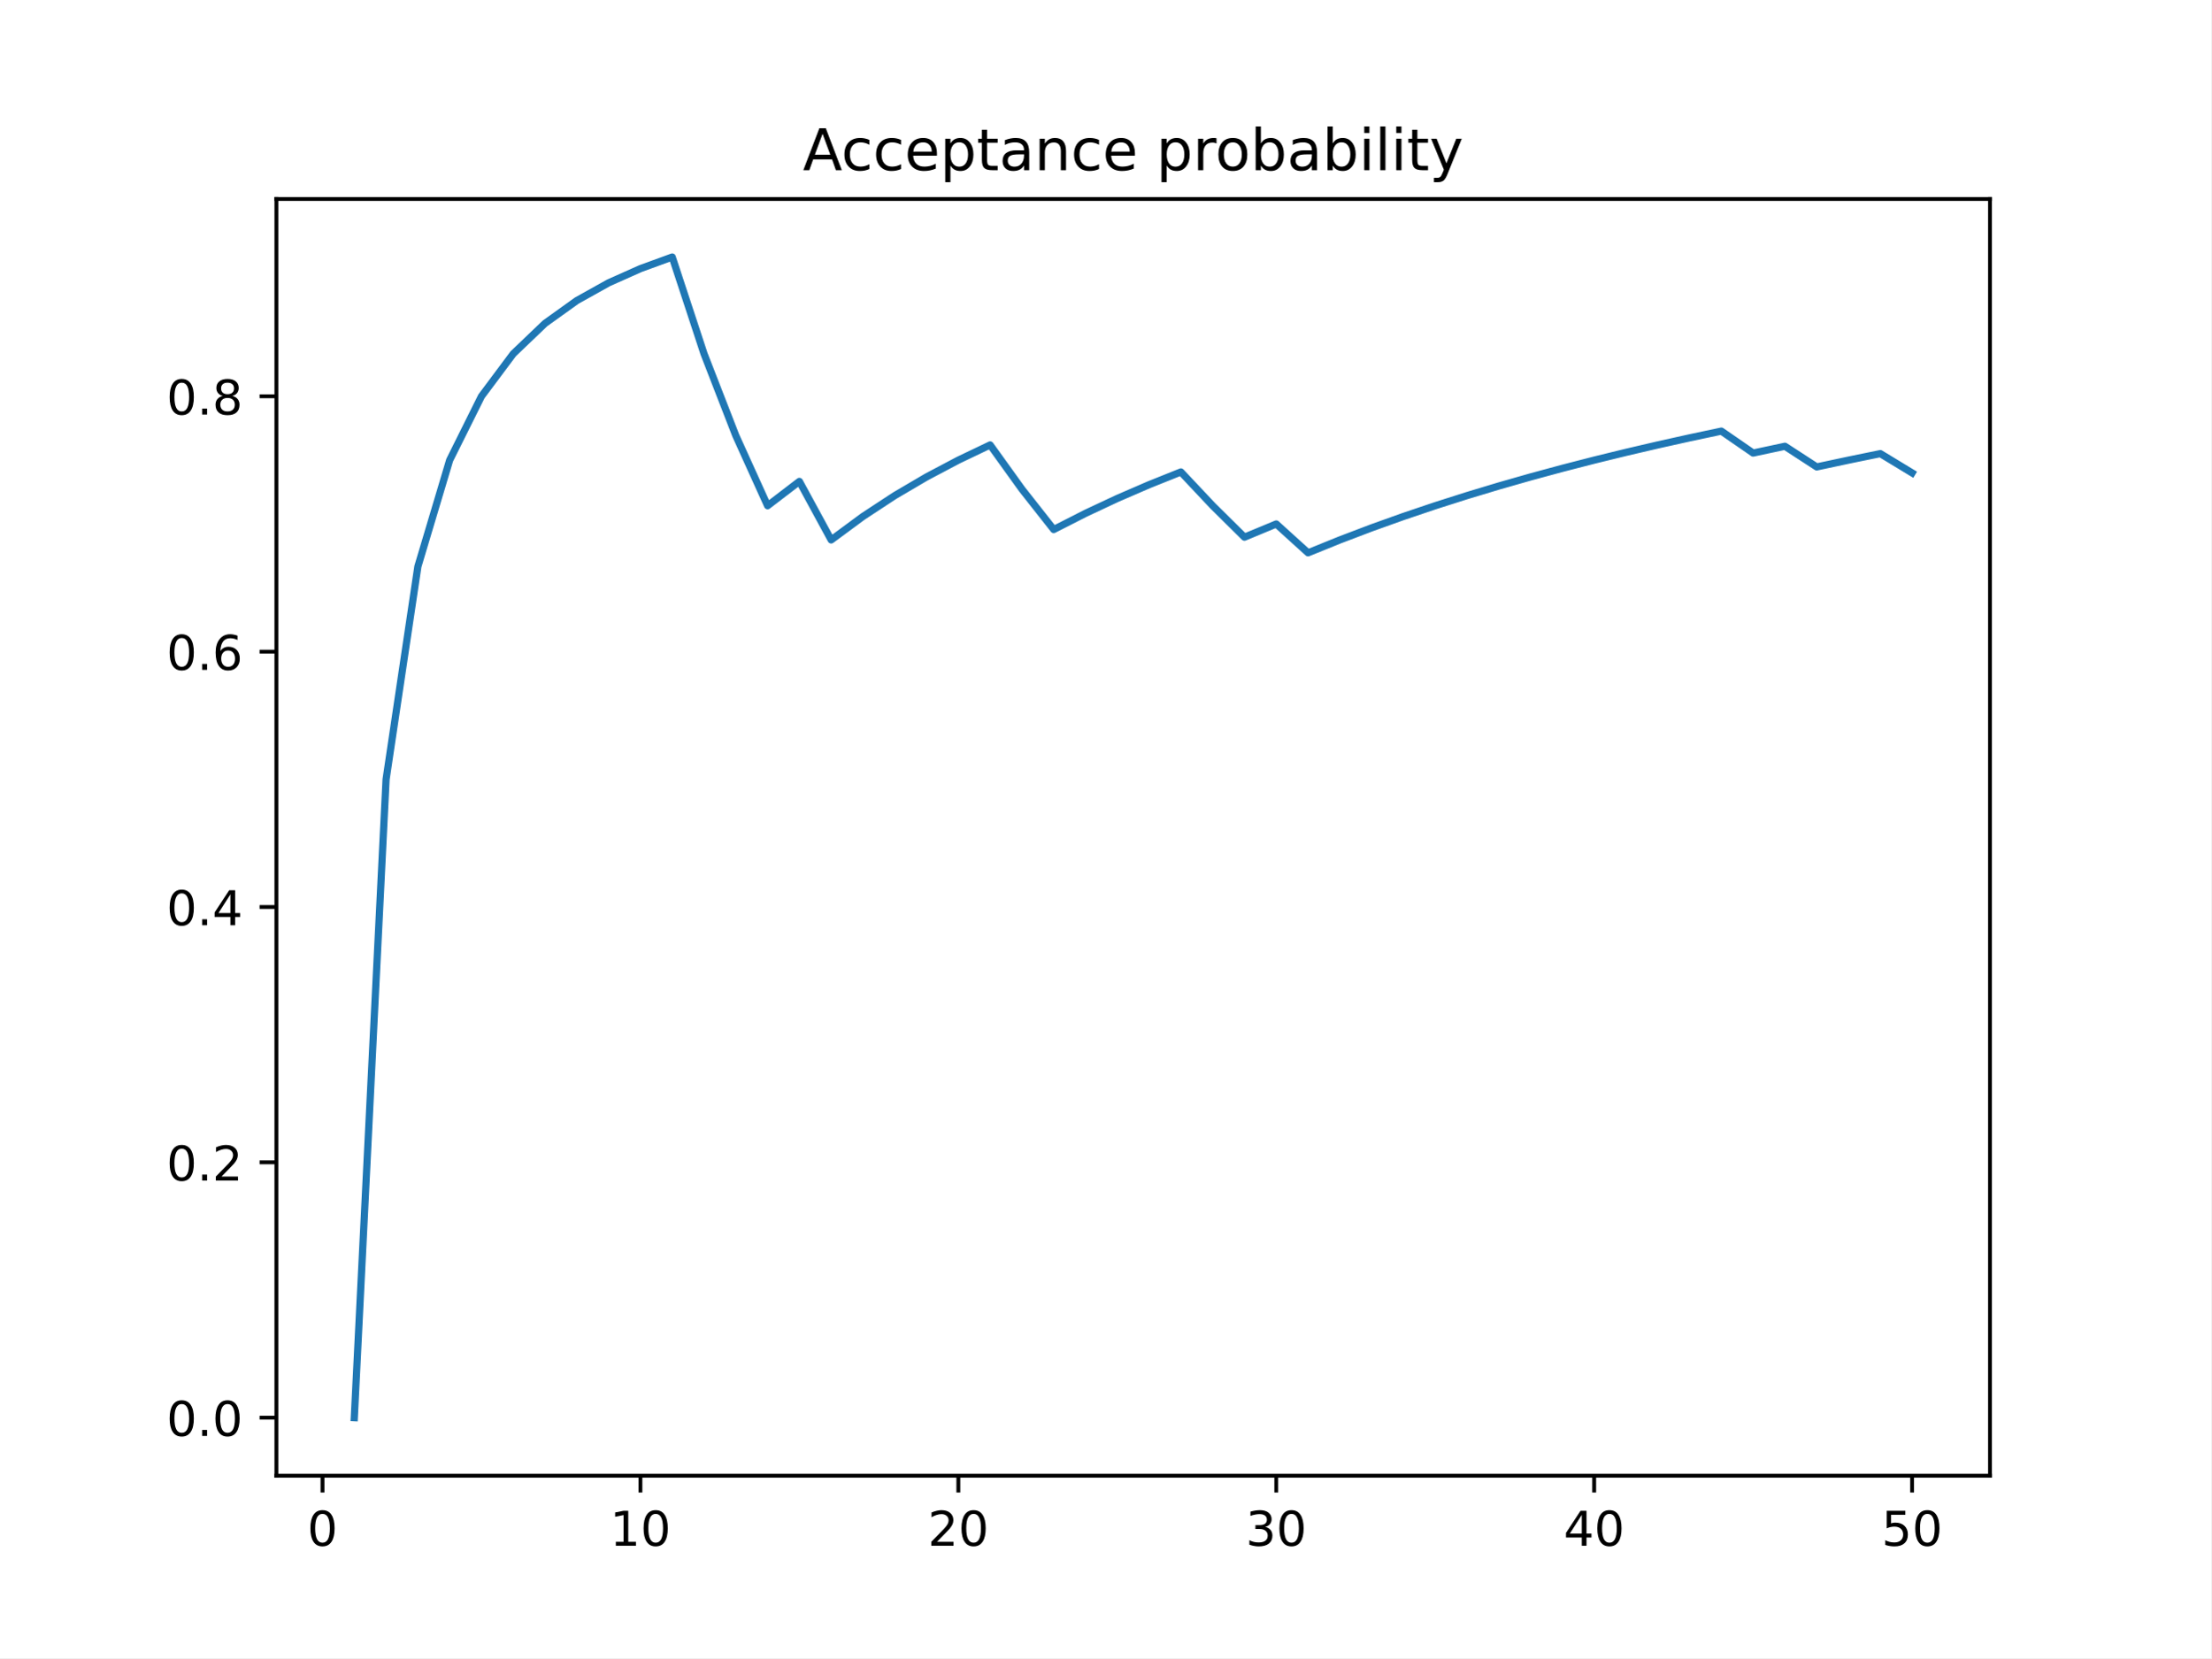
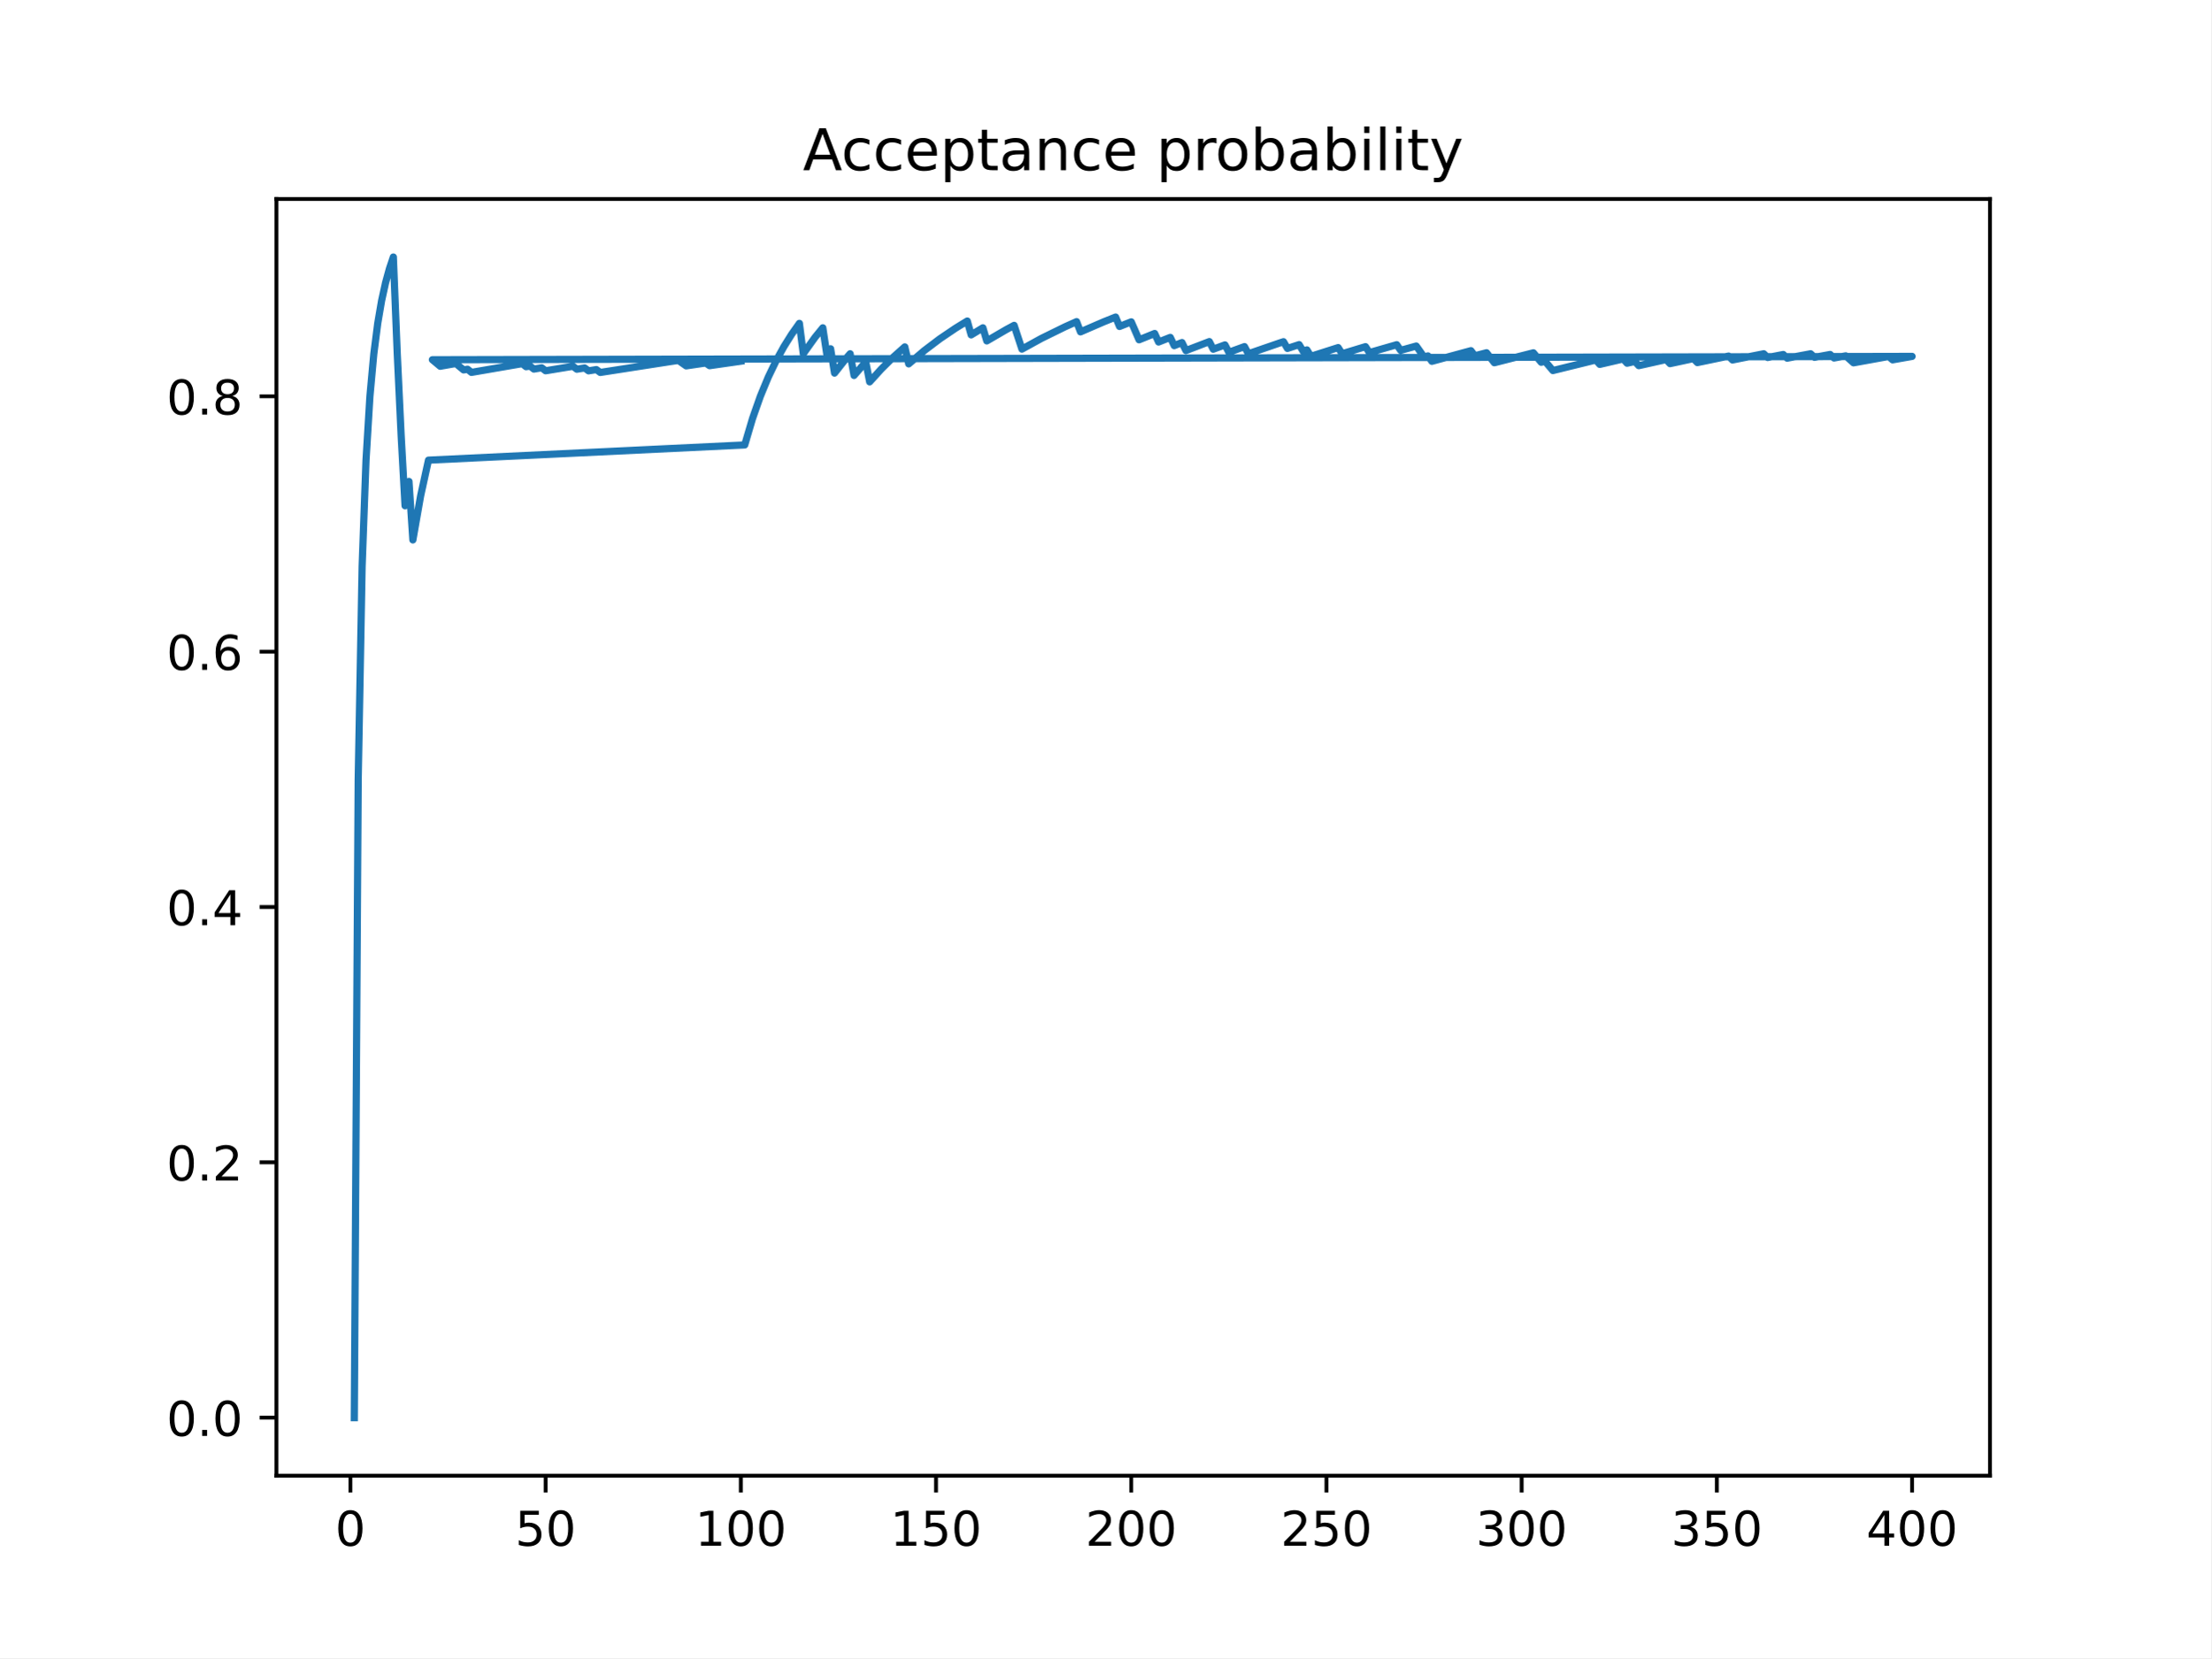
<svg xmlns="http://www.w3.org/2000/svg" xmlns:xlink="http://www.w3.org/1999/xlink" height="345.6pt" version="1.1" viewBox="0 0 460.8 345.6" width="460.8pt">
  <defs>
    <style type="text/css">
*{stroke-linecap:butt;stroke-linejoin:round;}
  </style>
  </defs>
  <g id="figure_1">
    <g id="patch_1">
      <path d="M 0 345.6  L 460.8 345.6  L 460.8 0  L 0 0  z " style="fill:#ffffff;" />
    </g>
    <g id="axes_1">
      <g id="patch_2">
        <path d="M 57.6 307.584  L 414.72 307.584  L 414.72 41.472  L 57.6 41.472  z " style="fill:#ffffff;" />
      </g>
      <g id="matplotlib.axis_1">
        <g id="xtick_1">
          <g id="line2d_1">
            <defs>
-               <path d="M 0 0  L 0 3.5  " id="m35e9d65d1e" style="stroke:#000000;stroke-width:0.8;" />
-             </defs>
-             <g>
-               <use style="stroke:#000000;stroke-width:0.8;" x="67.207" xlink:href="#m35e9d65d1e" y="307.584" />
+               <path d="M 0 0  L 0 3.5  " id="m5b64d88773" style="stroke:#000000;stroke-width:0.8;" />
+             </defs>
+             <g>
+               <use style="stroke:#000000;stroke-width:0.8;" x="73.019" xlink:href="#m5b64d88773" y="307.584" />
            </g>
          </g>
          <g id="text_1">
            <defs>
              <path d="M 31.781 66.406  Q 24.172 66.406 20.328 58.906  Q 16.5 51.422 16.5 36.375  Q 16.5 21.391 20.328 13.891  Q 24.172 6.391 31.781 6.391  Q 39.453 6.391 43.281 13.891  Q 47.125 21.391 47.125 36.375  Q 47.125 51.422 43.281 58.906  Q 39.453 66.406 31.781 66.406  z M 31.781 74.219  Q 44.047 74.219 50.516 64.516  Q 56.984 54.828 56.984 36.375  Q 56.984 17.969 50.516 8.266  Q 44.047 -1.422 31.781 -1.422  Q 19.531 -1.422 13.062 8.266  Q 6.594 17.969 6.594 36.375  Q 6.594 54.828 13.062 64.516  Q 19.531 74.219 31.781 74.219  z " id="DejaVuSans-48" />
            </defs>
-             <g transform="translate(64.02587 322.1824)scale(0.1 -0.1)">
+             <g transform="translate(69.83781 322.1824)scale(0.1 -0.1)">
              <use xlink:href="#DejaVuSans-48" />
            </g>
          </g>
        </g>
        <g id="xtick_2">
          <g id="line2d_2">
            <g>
-               <use style="stroke:#000000;stroke-width:0.8;" x="133.463" xlink:href="#m35e9d65d1e" y="307.584" />
+               <use style="stroke:#000000;stroke-width:0.8;" x="113.703" xlink:href="#m5b64d88773" y="307.584" />
            </g>
          </g>
          <g id="text_2">
            <defs>
-               <path d="M 12.406 8.297  L 28.516 8.297  L 28.516 63.922  L 10.984 60.406  L 10.984 69.391  L 28.422 72.906  L 38.281 72.906  L 38.281 8.297  L 54.391 8.297  L 54.391 0  L 12.406 0  z " id="DejaVuSans-49" />
-             </defs>
-             <g transform="translate(127.1007 322.1824)scale(0.1 -0.1)">
-               <use xlink:href="#DejaVuSans-49" />
+               <path d="M 10.797 72.906  L 49.516 72.906  L 49.516 64.594  L 19.828 64.594  L 19.828 46.734  Q 21.969 47.469 24.109 47.828  Q 26.266 48.188 28.422 48.188  Q 40.625 48.188 47.75 41.5  Q 54.891 34.812 54.891 23.391  Q 54.891 11.625 47.562 5.094  Q 40.234 -1.422 26.906 -1.422  Q 22.312 -1.422 17.547 -0.641  Q 12.797 0.141 7.719 1.703  L 7.719 11.625  Q 12.109 9.234 16.797 8.062  Q 21.484 6.891 26.703 6.891  Q 35.156 6.891 40.078 11.328  Q 45.016 15.766 45.016 23.391  Q 45.016 31 40.078 35.438  Q 35.156 39.891 26.703 39.891  Q 22.75 39.891 18.812 39.016  Q 14.891 38.141 10.797 36.281  z " id="DejaVuSans-53" />
+             </defs>
+             <g transform="translate(107.3401 322.1824)scale(0.1 -0.1)">
+               <use xlink:href="#DejaVuSans-53" />
              <use x="63.623" xlink:href="#DejaVuSans-48" />
            </g>
          </g>
        </g>
        <g id="xtick_3">
          <g id="line2d_3">
            <g>
-               <use style="stroke:#000000;stroke-width:0.8;" x="199.719" xlink:href="#m35e9d65d1e" y="307.584" />
+               <use style="stroke:#000000;stroke-width:0.8;" x="154.386" xlink:href="#m5b64d88773" y="307.584" />
            </g>
          </g>
          <g id="text_3">
            <defs>
-               <path d="M 19.188 8.297  L 53.609 8.297  L 53.609 0  L 7.328 0  L 7.328 8.297  Q 12.938 14.109 22.625 23.891  Q 32.328 33.688 34.812 36.531  Q 39.547 41.844 41.422 45.531  Q 43.312 49.219 43.312 52.781  Q 43.312 58.594 39.234 62.25  Q 35.156 65.922 28.609 65.922  Q 23.969 65.922 18.812 64.312  Q 13.672 62.703 7.812 59.422  L 7.812 69.391  Q 13.766 71.781 18.938 73  Q 24.125 74.219 28.422 74.219  Q 39.75 74.219 46.484 68.547  Q 53.219 62.891 53.219 53.422  Q 53.219 48.922 51.531 44.891  Q 49.859 40.875 45.406 35.406  Q 44.188 33.984 37.641 27.219  Q 31.109 20.453 19.188 8.297  z " id="DejaVuSans-50" />
-             </defs>
-             <g transform="translate(193.3567 322.1824)scale(0.1 -0.1)">
-               <use xlink:href="#DejaVuSans-50" />
-               <use x="63.623" xlink:href="#DejaVuSans-48" />
+               <path d="M 12.406 8.297  L 28.516 8.297  L 28.516 63.922  L 10.984 60.406  L 10.984 69.391  L 28.422 72.906  L 38.281 72.906  L 38.281 8.297  L 54.391 8.297  L 54.391 0  L 12.406 0  z " id="DejaVuSans-49" />
+             </defs>
+             <g transform="translate(144.8424 322.1824)scale(0.1 -0.1)">
+               <use xlink:href="#DejaVuSans-49" />
+               <use x="63.623" xlink:href="#DejaVuSans-48" />
+               <use x="127.246" xlink:href="#DejaVuSans-48" />
            </g>
          </g>
        </g>
        <g id="xtick_4">
          <g id="line2d_4">
            <g>
-               <use style="stroke:#000000;stroke-width:0.8;" x="265.975" xlink:href="#m35e9d65d1e" y="307.584" />
+               <use style="stroke:#000000;stroke-width:0.8;" x="195.07" xlink:href="#m5b64d88773" y="307.584" />
            </g>
          </g>
          <g id="text_4">
-             <defs>
-               <path d="M 40.578 39.312  Q 47.656 37.797 51.625 33  Q 55.609 28.219 55.609 21.188  Q 55.609 10.406 48.188 4.484  Q 40.766 -1.422 27.094 -1.422  Q 22.516 -1.422 17.656 -0.516  Q 12.797 0.391 7.625 2.203  L 7.625 11.719  Q 11.719 9.328 16.594 8.109  Q 21.484 6.891 26.812 6.891  Q 36.078 6.891 40.938 10.547  Q 45.797 14.203 45.797 21.188  Q 45.797 27.641 41.281 31.266  Q 36.766 34.906 28.719 34.906  L 20.219 34.906  L 20.219 43.016  L 29.109 43.016  Q 36.375 43.016 40.234 45.922  Q 44.094 48.828 44.094 54.297  Q 44.094 59.906 40.109 62.906  Q 36.141 65.922 28.719 65.922  Q 24.656 65.922 20.016 65.031  Q 15.375 64.156 9.812 62.312  L 9.812 71.094  Q 15.438 72.656 20.344 73.438  Q 25.25 74.219 29.594 74.219  Q 40.828 74.219 47.359 69.109  Q 53.906 64.016 53.906 55.328  Q 53.906 49.266 50.438 45.094  Q 46.969 40.922 40.578 39.312  z " id="DejaVuSans-51" />
-             </defs>
-             <g transform="translate(259.6127 322.1824)scale(0.1 -0.1)">
-               <use xlink:href="#DejaVuSans-51" />
-               <use x="63.623" xlink:href="#DejaVuSans-48" />
+             <g transform="translate(185.5259 322.1824)scale(0.1 -0.1)">
+               <use xlink:href="#DejaVuSans-49" />
+               <use x="63.623" xlink:href="#DejaVuSans-53" />
+               <use x="127.246" xlink:href="#DejaVuSans-48" />
            </g>
          </g>
        </g>
        <g id="xtick_5">
          <g id="line2d_5">
            <g>
-               <use style="stroke:#000000;stroke-width:0.8;" x="332.231" xlink:href="#m35e9d65d1e" y="307.584" />
+               <use style="stroke:#000000;stroke-width:0.8;" x="235.753" xlink:href="#m5b64d88773" y="307.584" />
            </g>
          </g>
          <g id="text_5">
            <defs>
-               <path d="M 37.797 64.312  L 12.891 25.391  L 37.797 25.391  z M 35.203 72.906  L 47.609 72.906  L 47.609 25.391  L 58.016 25.391  L 58.016 17.188  L 47.609 17.188  L 47.609 0  L 37.797 0  L 37.797 17.188  L 4.891 17.188  L 4.891 26.703  z " id="DejaVuSans-52" />
-             </defs>
-             <g transform="translate(325.8687 322.1824)scale(0.1 -0.1)">
-               <use xlink:href="#DejaVuSans-52" />
-               <use x="63.623" xlink:href="#DejaVuSans-48" />
+               <path d="M 19.188 8.297  L 53.609 8.297  L 53.609 0  L 7.328 0  L 7.328 8.297  Q 12.938 14.109 22.625 23.891  Q 32.328 33.688 34.812 36.531  Q 39.547 41.844 41.422 45.531  Q 43.312 49.219 43.312 52.781  Q 43.312 58.594 39.234 62.25  Q 35.156 65.922 28.609 65.922  Q 23.969 65.922 18.812 64.312  Q 13.672 62.703 7.812 59.422  L 7.812 69.391  Q 13.766 71.781 18.938 73  Q 24.125 74.219 28.422 74.219  Q 39.75 74.219 46.484 68.547  Q 53.219 62.891 53.219 53.422  Q 53.219 48.922 51.531 44.891  Q 49.859 40.875 45.406 35.406  Q 44.188 33.984 37.641 27.219  Q 31.109 20.453 19.188 8.297  z " id="DejaVuSans-50" />
+             </defs>
+             <g transform="translate(226.2094 322.1824)scale(0.1 -0.1)">
+               <use xlink:href="#DejaVuSans-50" />
+               <use x="63.623" xlink:href="#DejaVuSans-48" />
+               <use x="127.246" xlink:href="#DejaVuSans-48" />
            </g>
          </g>
        </g>
        <g id="xtick_6">
          <g id="line2d_6">
            <g>
-               <use style="stroke:#000000;stroke-width:0.8;" x="398.487" xlink:href="#m35e9d65d1e" y="307.584" />
+               <use style="stroke:#000000;stroke-width:0.8;" x="276.437" xlink:href="#m5b64d88773" y="307.584" />
            </g>
          </g>
          <g id="text_6">
-             <defs>
-               <path d="M 10.797 72.906  L 49.516 72.906  L 49.516 64.594  L 19.828 64.594  L 19.828 46.734  Q 21.969 47.469 24.109 47.828  Q 26.266 48.188 28.422 48.188  Q 40.625 48.188 47.75 41.5  Q 54.891 34.812 54.891 23.391  Q 54.891 11.625 47.562 5.094  Q 40.234 -1.422 26.906 -1.422  Q 22.312 -1.422 17.547 -0.641  Q 12.797 0.141 7.719 1.703  L 7.719 11.625  Q 12.109 9.234 16.797 8.062  Q 21.484 6.891 26.703 6.891  Q 35.156 6.891 40.078 11.328  Q 45.016 15.766 45.016 23.391  Q 45.016 31 40.078 35.438  Q 35.156 39.891 26.703 39.891  Q 22.75 39.891 18.812 39.016  Q 14.891 38.141 10.797 36.281  z " id="DejaVuSans-53" />
-             </defs>
-             <g transform="translate(392.1248 322.1824)scale(0.1 -0.1)">
-               <use xlink:href="#DejaVuSans-53" />
-               <use x="63.623" xlink:href="#DejaVuSans-48" />
+             <g transform="translate(266.8929 322.1824)scale(0.1 -0.1)">
+               <use xlink:href="#DejaVuSans-50" />
+               <use x="63.623" xlink:href="#DejaVuSans-53" />
+               <use x="127.246" xlink:href="#DejaVuSans-48" />
+             </g>
+           </g>
+         </g>
+         <g id="xtick_7">
+           <g id="line2d_7">
+             <g>
+               <use style="stroke:#000000;stroke-width:0.8;" x="317.12" xlink:href="#m5b64d88773" y="307.584" />
+             </g>
+           </g>
+           <g id="text_7">
+             <defs>
+               <path d="M 40.578 39.312  Q 47.656 37.797 51.625 33  Q 55.609 28.219 55.609 21.188  Q 55.609 10.406 48.188 4.484  Q 40.766 -1.422 27.094 -1.422  Q 22.516 -1.422 17.656 -0.516  Q 12.797 0.391 7.625 2.203  L 7.625 11.719  Q 11.719 9.328 16.594 8.109  Q 21.484 6.891 26.812 6.891  Q 36.078 6.891 40.938 10.547  Q 45.797 14.203 45.797 21.188  Q 45.797 27.641 41.281 31.266  Q 36.766 34.906 28.719 34.906  L 20.219 34.906  L 20.219 43.016  L 29.109 43.016  Q 36.375 43.016 40.234 45.922  Q 44.094 48.828 44.094 54.297  Q 44.094 59.906 40.109 62.906  Q 36.141 65.922 28.719 65.922  Q 24.656 65.922 20.016 65.031  Q 15.375 64.156 9.812 62.312  L 9.812 71.094  Q 15.438 72.656 20.344 73.438  Q 25.25 74.219 29.594 74.219  Q 40.828 74.219 47.359 69.109  Q 53.906 64.016 53.906 55.328  Q 53.906 49.266 50.438 45.094  Q 46.969 40.922 40.578 39.312  z " id="DejaVuSans-51" />
+             </defs>
+             <g transform="translate(307.5765 322.1824)scale(0.1 -0.1)">
+               <use xlink:href="#DejaVuSans-51" />
+               <use x="63.623" xlink:href="#DejaVuSans-48" />
+               <use x="127.246" xlink:href="#DejaVuSans-48" />
+             </g>
+           </g>
+         </g>
+         <g id="xtick_8">
+           <g id="line2d_8">
+             <g>
+               <use style="stroke:#000000;stroke-width:0.8;" x="357.804" xlink:href="#m5b64d88773" y="307.584" />
+             </g>
+           </g>
+           <g id="text_8">
+             <g transform="translate(348.26 322.1824)scale(0.1 -0.1)">
+               <use xlink:href="#DejaVuSans-51" />
+               <use x="63.623" xlink:href="#DejaVuSans-53" />
+               <use x="127.246" xlink:href="#DejaVuSans-48" />
+             </g>
+           </g>
+         </g>
+         <g id="xtick_9">
+           <g id="line2d_9">
+             <g>
+               <use style="stroke:#000000;stroke-width:0.8;" x="398.487" xlink:href="#m5b64d88773" y="307.584" />
+             </g>
+           </g>
+           <g id="text_9">
+             <defs>
+               <path d="M 37.797 64.312  L 12.891 25.391  L 37.797 25.391  z M 35.203 72.906  L 47.609 72.906  L 47.609 25.391  L 58.016 25.391  L 58.016 17.188  L 47.609 17.188  L 47.609 0  L 37.797 0  L 37.797 17.188  L 4.891 17.188  L 4.891 26.703  z " id="DejaVuSans-52" />
+             </defs>
+             <g transform="translate(388.9435 322.1824)scale(0.1 -0.1)">
+               <use xlink:href="#DejaVuSans-52" />
+               <use x="63.623" xlink:href="#DejaVuSans-48" />
+               <use x="127.246" xlink:href="#DejaVuSans-48" />
            </g>
          </g>
        </g>
      </g>
      <g id="matplotlib.axis_2">
        <g id="ytick_1">
-           <g id="line2d_7">
-             <defs>
-               <path d="M 0 0  L -3.5 0  " id="m5804dd6ae0" style="stroke:#000000;stroke-width:0.8;" />
-             </defs>
-             <g>
-               <use style="stroke:#000000;stroke-width:0.8;" x="57.6" xlink:href="#m5804dd6ae0" y="295.488" />
-             </g>
-           </g>
-           <g id="text_7">
+           <g id="line2d_10">
+             <defs>
+               <path d="M 0 0  L -3.5 0  " id="m3bccbc0166" style="stroke:#000000;stroke-width:0.8;" />
+             </defs>
+             <g>
+               <use style="stroke:#000000;stroke-width:0.8;" x="57.6" xlink:href="#m3bccbc0166" y="295.488" />
+             </g>
+           </g>
+           <g id="text_10">
            <defs>
              <path d="M 10.688 12.406  L 21 12.406  L 21 0  L 10.688 0  z " id="DejaVuSans-46" />
            </defs>
            <g transform="translate(34.69687 299.2872)scale(0.1 -0.1)">
              <use xlink:href="#DejaVuSans-48" />
              <use x="63.623" xlink:href="#DejaVuSans-46" />
              <use x="95.41" xlink:href="#DejaVuSans-48" />
            </g>
          </g>
        </g>
        <g id="ytick_2">
-           <g id="line2d_8">
-             <g>
-               <use style="stroke:#000000;stroke-width:0.8;" x="57.6" xlink:href="#m5804dd6ae0" y="242.266" />
-             </g>
-           </g>
-           <g id="text_8">
+           <g id="line2d_11">
+             <g>
+               <use style="stroke:#000000;stroke-width:0.8;" x="57.6" xlink:href="#m3bccbc0166" y="242.266" />
+             </g>
+           </g>
+           <g id="text_11">
            <g transform="translate(34.69687 246.0648)scale(0.1 -0.1)">
              <use xlink:href="#DejaVuSans-48" />
              <use x="63.623" xlink:href="#DejaVuSans-46" />
              <use x="95.41" xlink:href="#DejaVuSans-50" />
            </g>
          </g>
        </g>
        <g id="ytick_3">
-           <g id="line2d_9">
-             <g>
-               <use style="stroke:#000000;stroke-width:0.8;" x="57.6" xlink:href="#m5804dd6ae0" y="189.043" />
-             </g>
-           </g>
-           <g id="text_9">
+           <g id="line2d_12">
+             <g>
+               <use style="stroke:#000000;stroke-width:0.8;" x="57.6" xlink:href="#m3bccbc0166" y="189.043" />
+             </g>
+           </g>
+           <g id="text_12">
            <g transform="translate(34.69687 192.8424)scale(0.1 -0.1)">
              <use xlink:href="#DejaVuSans-48" />
              <use x="63.623" xlink:href="#DejaVuSans-46" />
              <use x="95.41" xlink:href="#DejaVuSans-52" />
            </g>
          </g>
        </g>
        <g id="ytick_4">
-           <g id="line2d_10">
-             <g>
-               <use style="stroke:#000000;stroke-width:0.8;" x="57.6" xlink:href="#m5804dd6ae0" y="135.821" />
-             </g>
-           </g>
-           <g id="text_10">
+           <g id="line2d_13">
+             <g>
+               <use style="stroke:#000000;stroke-width:0.8;" x="57.6" xlink:href="#m3bccbc0166" y="135.821" />
+             </g>
+           </g>
+           <g id="text_13">
            <defs>
              <path d="M 33.016 40.375  Q 26.375 40.375 22.484 35.828  Q 18.609 31.297 18.609 23.391  Q 18.609 15.531 22.484 10.953  Q 26.375 6.391 33.016 6.391  Q 39.656 6.391 43.531 10.953  Q 47.406 15.531 47.406 23.391  Q 47.406 31.297 43.531 35.828  Q 39.656 40.375 33.016 40.375  z M 52.594 71.297  L 52.594 62.312  Q 48.875 64.062 45.094 64.984  Q 41.312 65.922 37.594 65.922  Q 27.828 65.922 22.672 59.328  Q 17.531 52.734 16.797 39.406  Q 19.672 43.656 24.016 45.922  Q 28.375 48.188 33.594 48.188  Q 44.578 48.188 50.953 41.516  Q 57.328 34.859 57.328 23.391  Q 57.328 12.156 50.688 5.359  Q 44.047 -1.422 33.016 -1.422  Q 20.359 -1.422 13.672 8.266  Q 6.984 17.969 6.984 36.375  Q 6.984 53.656 15.188 63.938  Q 23.391 74.219 37.203 74.219  Q 40.922 74.219 44.703 73.484  Q 48.484 72.75 52.594 71.297  z " id="DejaVuSans-54" />
            </defs>
            <g transform="translate(34.69687 139.62)scale(0.1 -0.1)">
              <use xlink:href="#DejaVuSans-48" />
              <use x="63.623" xlink:href="#DejaVuSans-46" />
              <use x="95.41" xlink:href="#DejaVuSans-54" />
            </g>
          </g>
        </g>
        <g id="ytick_5">
-           <g id="line2d_11">
-             <g>
-               <use style="stroke:#000000;stroke-width:0.8;" x="57.6" xlink:href="#m5804dd6ae0" y="82.598" />
-             </g>
-           </g>
-           <g id="text_11">
+           <g id="line2d_14">
+             <g>
+               <use style="stroke:#000000;stroke-width:0.8;" x="57.6" xlink:href="#m3bccbc0166" y="82.598" />
+             </g>
+           </g>
+           <g id="text_14">
            <defs>
              <path d="M 31.781 34.625  Q 24.75 34.625 20.719 30.859  Q 16.703 27.094 16.703 20.516  Q 16.703 13.922 20.719 10.156  Q 24.75 6.391 31.781 6.391  Q 38.812 6.391 42.859 10.172  Q 46.922 13.969 46.922 20.516  Q 46.922 27.094 42.891 30.859  Q 38.875 34.625 31.781 34.625  z M 21.922 38.812  Q 15.578 40.375 12.031 44.719  Q 8.5 49.078 8.5 55.328  Q 8.5 64.062 14.719 69.141  Q 20.953 74.219 31.781 74.219  Q 42.672 74.219 48.875 69.141  Q 55.078 64.062 55.078 55.328  Q 55.078 49.078 51.531 44.719  Q 48 40.375 41.703 38.812  Q 48.828 37.156 52.797 32.312  Q 56.781 27.484 56.781 20.516  Q 56.781 9.906 50.312 4.234  Q 43.844 -1.422 31.781 -1.422  Q 19.734 -1.422 13.25 4.234  Q 6.781 9.906 6.781 20.516  Q 6.781 27.484 10.781 32.312  Q 14.797 37.156 21.922 38.812  z M 18.312 54.391  Q 18.312 48.734 21.844 45.562  Q 25.391 42.391 31.781 42.391  Q 38.141 42.391 41.719 45.562  Q 45.312 48.734 45.312 54.391  Q 45.312 60.062 41.719 63.234  Q 38.141 66.406 31.781 66.406  Q 25.391 66.406 21.844 63.234  Q 18.312 60.062 18.312 54.391  z " id="DejaVuSans-56" />
            </defs>
            <g transform="translate(34.69687 86.39762)scale(0.1 -0.1)">
              <use xlink:href="#DejaVuSans-48" />
              <use x="63.623" xlink:href="#DejaVuSans-46" />
              <use x="95.41" xlink:href="#DejaVuSans-56" />
            </g>
          </g>
        </g>
      </g>
-       <g id="line2d_12">
-         <path clip-path="url(#p361bf69b41)" d="M 73.833 295.488  L 80.458 162.432  L 87.084 118.08  L 93.71 95.904  L 100.335 82.598  L 106.961 73.728  L 113.586 67.392  L 120.212 62.64  L 126.838 58.944  L 133.463 55.987  L 140.089 53.568  L 146.714 73.728  L 153.34 90.786  L 159.966 105.408  L 166.591 100.339  L 173.217 112.536  L 179.842 107.644  L 186.468 103.296  L 193.094 99.405  L 199.719 95.904  L 206.345 92.736  L 212.97 101.952  L 219.596 110.367  L 226.222 106.992  L 232.847 103.887  L 239.473 101.022  L 246.098 98.368  L 252.724 105.408  L 259.35 111.962  L 265.975 109.21  L 272.601 115.219  L 279.226 112.536  L 285.852 110.016  L 292.478 107.644  L 299.103 105.408  L 305.729 103.296  L 312.354 101.298  L 318.98 99.405  L 325.606 97.61  L 332.231 95.904  L 338.857 94.281  L 345.482 92.736  L 352.108 91.263  L 358.734 89.856  L 365.359 94.426  L 371.985 93.011  L 378.61 97.319  L 385.236 95.904  L 391.862 94.546  L 398.487 98.565  " style="fill:none;stroke:#1f77b4;stroke-linecap:square;stroke-width:1.5;" />
+       <g id="line2d_15">
+         <path clip-path="url(#pcbcf5d2fd8)" d="M 73.833 295.488  L 74.646 162.432  L 75.46 118.08  L 76.274 95.904  L 77.087 82.598  L 77.901 73.728  L 78.715 67.392  L 79.528 62.64  L 80.342 58.944  L 81.156 55.987  L 81.969 53.568  L 82.783 73.728  L 83.597 90.786  L 84.41 105.408  L 85.224 100.339  L 86.038 112.536  L 87.665 103.296  L 89.292 95.904  L 155.2 92.736  L 156.827 87.226  L 158.454 82.598  L 160.082 78.656  L 161.709 75.257  L 163.336 72.297  L 164.964 69.696  L 166.591 67.392  L 167.405 73.728  L 169.846 70.316  L 171.473 68.319  L 172.287 73.728  L 173.101 72.697  L 173.914 77.76  L 176.355 74.672  L 177.169 73.728  L 177.983 78.254  L 180.424 75.434  L 181.237 79.586  L 183.678 76.896  L 186.119 74.48  L 188.56 72.297  L 189.374 75.84  L 192.629 73.066  L 195.883 70.605  L 199.138 68.406  L 201.579 66.905  L 202.393 69.798  L 204.834 68.319  L 205.647 71.056  L 209.716 68.688  L 211.343 67.814  L 212.97 72.764  L 217.039 70.527  L 221.921 68.13  L 224.362 67.033  L 225.175 69.168  L 230.057 67.056  L 232.498 66.081  L 233.312 68.042  L 235.753 67.075  L 237.381 70.82  L 240.635 69.504  L 241.449 71.283  L 243.89 70.316  L 244.704 72.035  L 246.331 71.394  L 247.145 73.066  L 252.027 71.194  L 252.84 72.784  L 255.281 71.88  L 256.095 73.422  L 259.35 72.24  L 260.163 73.728  L 266.673 71.482  L 267.486 71.218  L 268.3 72.619  L 270.741 71.823  L 271.555 73.187  L 272.368 72.922  L 273.182 74.262  L 278.878 72.446  L 279.691 73.728  L 284.573 72.25  L 285.387 73.483  L 291.083 71.841  L 291.896 73.024  L 295.151 72.119  L 296.778 74.41  L 297.592 74.181  L 298.406 75.304  L 306.543 73.085  L 307.356 74.154  L 309.797 73.518  L 311.425 75.602  L 319.561 73.529  L 321.189 75.502  L 322.002 75.298  L 323.63 77.229  L 332.58 75.027  L 333.394 75.946  L 338.276 74.81  L 339.089 75.703  L 340.717 75.331  L 341.53 76.212  L 347.226 74.936  L 348.04 75.791  L 352.922 74.736  L 353.735 75.569  L 360.245 74.215  L 361.058 75.023  L 367.568 73.728  L 368.381 74.512  L 371.636 73.883  L 372.45 74.652  L 377.332 73.728  L 378.146 74.48  L 381.4 73.876  L 382.214 74.615  L 384.655 74.167  L 386.282 75.618  L 393.605 74.293  L 394.419 74.995  L 398.487 74.282  L 90.106 74.972  L 91.733 76.337  L 94.988 75.762  L 96.616 77.098  L 97.429 76.954  L 98.243 77.614  L 108.821 75.791  L 109.634 76.428  L 110.448 76.292  L 111.262 76.923  L 112.889 76.651  L 113.703 77.276  L 119.398 76.337  L 120.212 76.949  L 121.839 76.685  L 122.653 77.291  L 124.28 77.027  L 125.094 77.627  L 139.74 75.353  L 141.367 75.114  L 142.995 76.256  L 147.063 75.656  L 147.877 76.217  L 154.386 75.28  L 154.386 75.28  " style="fill:none;stroke:#1f77b4;stroke-linecap:square;stroke-width:1.5;" />
      </g>
      <g id="patch_3">
        <path d="M 57.6 307.584  L 57.6 41.472  " style="fill:none;stroke:#000000;stroke-linecap:square;stroke-linejoin:miter;stroke-width:0.8;" />
      </g>
      <g id="patch_4">
        <path d="M 414.72 307.584  L 414.72 41.472  " style="fill:none;stroke:#000000;stroke-linecap:square;stroke-linejoin:miter;stroke-width:0.8;" />
      </g>
      <g id="patch_5">
        <path d="M 57.6 307.584  L 414.72 307.584  " style="fill:none;stroke:#000000;stroke-linecap:square;stroke-linejoin:miter;stroke-width:0.8;" />
      </g>
      <g id="patch_6">
        <path d="M 57.6 41.472  L 414.72 41.472  " style="fill:none;stroke:#000000;stroke-linecap:square;stroke-linejoin:miter;stroke-width:0.8;" />
      </g>
-       <g id="text_12">
+       <g id="text_15">
        <defs>
          <path d="M 34.188 63.188  L 20.797 26.906  L 47.609 26.906  z M 28.609 72.906  L 39.797 72.906  L 67.578 0  L 57.328 0  L 50.688 18.703  L 17.828 18.703  L 11.188 0  L 0.781 0  z " id="DejaVuSans-65" />
          <path d="M 48.781 52.594  L 48.781 44.188  Q 44.969 46.297 41.141 47.344  Q 37.312 48.391 33.406 48.391  Q 24.656 48.391 19.812 42.844  Q 14.984 37.312 14.984 27.297  Q 14.984 17.281 19.812 11.734  Q 24.656 6.203 33.406 6.203  Q 37.312 6.203 41.141 7.25  Q 44.969 8.297 48.781 10.406  L 48.781 2.094  Q 45.016 0.344 40.984 -0.531  Q 36.969 -1.422 32.422 -1.422  Q 20.062 -1.422 12.781 6.344  Q 5.516 14.109 5.516 27.297  Q 5.516 40.672 12.859 48.328  Q 20.219 56 33.016 56  Q 37.156 56 41.109 55.141  Q 45.062 54.297 48.781 52.594  z " id="DejaVuSans-99" />
          <path d="M 56.203 29.594  L 56.203 25.203  L 14.891 25.203  Q 15.484 15.922 20.484 11.062  Q 25.484 6.203 34.422 6.203  Q 39.594 6.203 44.453 7.469  Q 49.312 8.734 54.109 11.281  L 54.109 2.781  Q 49.266 0.734 44.188 -0.344  Q 39.109 -1.422 33.891 -1.422  Q 20.797 -1.422 13.156 6.188  Q 5.516 13.812 5.516 26.812  Q 5.516 40.234 12.766 48.109  Q 20.016 56 32.328 56  Q 43.359 56 49.781 48.891  Q 56.203 41.797 56.203 29.594  z M 47.219 32.234  Q 47.125 39.594 43.094 43.984  Q 39.062 48.391 32.422 48.391  Q 24.906 48.391 20.391 44.141  Q 15.875 39.891 15.188 32.172  z " id="DejaVuSans-101" />
          <path d="M 18.109 8.203  L 18.109 -20.797  L 9.078 -20.797  L 9.078 54.688  L 18.109 54.688  L 18.109 46.391  Q 20.953 51.266 25.266 53.625  Q 29.594 56 35.594 56  Q 45.562 56 51.781 48.094  Q 58.016 40.188 58.016 27.297  Q 58.016 14.406 51.781 6.484  Q 45.562 -1.422 35.594 -1.422  Q 29.594 -1.422 25.266 0.953  Q 20.953 3.328 18.109 8.203  z M 48.688 27.297  Q 48.688 37.203 44.609 42.844  Q 40.531 48.484 33.406 48.484  Q 26.266 48.484 22.188 42.844  Q 18.109 37.203 18.109 27.297  Q 18.109 17.391 22.188 11.75  Q 26.266 6.109 33.406 6.109  Q 40.531 6.109 44.609 11.75  Q 48.688 17.391 48.688 27.297  z " id="DejaVuSans-112" />
          <path d="M 18.312 70.219  L 18.312 54.688  L 36.812 54.688  L 36.812 47.703  L 18.312 47.703  L 18.312 18.016  Q 18.312 11.328 20.141 9.422  Q 21.969 7.516 27.594 7.516  L 36.812 7.516  L 36.812 0  L 27.594 0  Q 17.188 0 13.234 3.875  Q 9.281 7.766 9.281 18.016  L 9.281 47.703  L 2.688 47.703  L 2.688 54.688  L 9.281 54.688  L 9.281 70.219  z " id="DejaVuSans-116" />
          <path d="M 34.281 27.484  Q 23.391 27.484 19.188 25  Q 14.984 22.516 14.984 16.5  Q 14.984 11.719 18.141 8.906  Q 21.297 6.109 26.703 6.109  Q 34.188 6.109 38.703 11.406  Q 43.219 16.703 43.219 25.484  L 43.219 27.484  z M 52.203 31.203  L 52.203 0  L 43.219 0  L 43.219 8.297  Q 40.141 3.328 35.547 0.953  Q 30.953 -1.422 24.312 -1.422  Q 15.922 -1.422 10.953 3.297  Q 6 8.016 6 15.922  Q 6 25.141 12.172 29.828  Q 18.359 34.516 30.609 34.516  L 43.219 34.516  L 43.219 35.406  Q 43.219 41.609 39.141 45  Q 35.062 48.391 27.688 48.391  Q 23 48.391 18.547 47.266  Q 14.109 46.141 10.016 43.891  L 10.016 52.203  Q 14.938 54.109 19.578 55.047  Q 24.219 56 28.609 56  Q 40.484 56 46.344 49.844  Q 52.203 43.703 52.203 31.203  z " id="DejaVuSans-97" />
          <path d="M 54.891 33.016  L 54.891 0  L 45.906 0  L 45.906 32.719  Q 45.906 40.484 42.875 44.328  Q 39.844 48.188 33.797 48.188  Q 26.516 48.188 22.312 43.547  Q 18.109 38.922 18.109 30.906  L 18.109 0  L 9.078 0  L 9.078 54.688  L 18.109 54.688  L 18.109 46.188  Q 21.344 51.125 25.703 53.562  Q 30.078 56 35.797 56  Q 45.219 56 50.047 50.172  Q 54.891 44.344 54.891 33.016  z " id="DejaVuSans-110" />
          <path id="DejaVuSans-32" />
          <path d="M 41.109 46.297  Q 39.594 47.172 37.812 47.578  Q 36.031 48 33.891 48  Q 26.266 48 22.188 43.047  Q 18.109 38.094 18.109 28.812  L 18.109 0  L 9.078 0  L 9.078 54.688  L 18.109 54.688  L 18.109 46.188  Q 20.953 51.172 25.484 53.578  Q 30.031 56 36.531 56  Q 37.453 56 38.578 55.875  Q 39.703 55.766 41.062 55.516  z " id="DejaVuSans-114" />
          <path d="M 30.609 48.391  Q 23.391 48.391 19.188 42.75  Q 14.984 37.109 14.984 27.297  Q 14.984 17.484 19.156 11.844  Q 23.344 6.203 30.609 6.203  Q 37.797 6.203 41.984 11.859  Q 46.188 17.531 46.188 27.297  Q 46.188 37.016 41.984 42.703  Q 37.797 48.391 30.609 48.391  z M 30.609 56  Q 42.328 56 49.016 48.375  Q 55.719 40.766 55.719 27.297  Q 55.719 13.875 49.016 6.219  Q 42.328 -1.422 30.609 -1.422  Q 18.844 -1.422 12.172 6.219  Q 5.516 13.875 5.516 27.297  Q 5.516 40.766 12.172 48.375  Q 18.844 56 30.609 56  z " id="DejaVuSans-111" />
          <path d="M 48.688 27.297  Q 48.688 37.203 44.609 42.844  Q 40.531 48.484 33.406 48.484  Q 26.266 48.484 22.188 42.844  Q 18.109 37.203 18.109 27.297  Q 18.109 17.391 22.188 11.75  Q 26.266 6.109 33.406 6.109  Q 40.531 6.109 44.609 11.75  Q 48.688 17.391 48.688 27.297  z M 18.109 46.391  Q 20.953 51.266 25.266 53.625  Q 29.594 56 35.594 56  Q 45.562 56 51.781 48.094  Q 58.016 40.188 58.016 27.297  Q 58.016 14.406 51.781 6.484  Q 45.562 -1.422 35.594 -1.422  Q 29.594 -1.422 25.266 0.953  Q 20.953 3.328 18.109 8.203  L 18.109 0  L 9.078 0  L 9.078 75.984  L 18.109 75.984  z " id="DejaVuSans-98" />
          <path d="M 9.422 54.688  L 18.406 54.688  L 18.406 0  L 9.422 0  z M 9.422 75.984  L 18.406 75.984  L 18.406 64.594  L 9.422 64.594  z " id="DejaVuSans-105" />
          <path d="M 9.422 75.984  L 18.406 75.984  L 18.406 0  L 9.422 0  z " id="DejaVuSans-108" />
          <path d="M 32.172 -5.078  Q 28.375 -14.844 24.75 -17.812  Q 21.141 -20.797 15.094 -20.797  L 7.906 -20.797  L 7.906 -13.281  L 13.188 -13.281  Q 16.891 -13.281 18.938 -11.516  Q 21 -9.766 23.484 -3.219  L 25.094 0.875  L 2.984 54.688  L 12.5 54.688  L 29.594 11.922  L 46.688 54.688  L 56.203 54.688  z " id="DejaVuSans-121" />
        </defs>
        <g transform="translate(167.3212 35.472)scale(0.12 -0.12)">
          <use xlink:href="#DejaVuSans-65" />
          <use x="66.658" xlink:href="#DejaVuSans-99" />
          <use x="121.639" xlink:href="#DejaVuSans-99" />
          <use x="176.619" xlink:href="#DejaVuSans-101" />
          <use x="238.143" xlink:href="#DejaVuSans-112" />
          <use x="301.619" xlink:href="#DejaVuSans-116" />
          <use x="340.828" xlink:href="#DejaVuSans-97" />
          <use x="402.107" xlink:href="#DejaVuSans-110" />
          <use x="465.486" xlink:href="#DejaVuSans-99" />
          <use x="520.467" xlink:href="#DejaVuSans-101" />
          <use x="581.99" xlink:href="#DejaVuSans-32" />
          <use x="613.777" xlink:href="#DejaVuSans-112" />
          <use x="677.254" xlink:href="#DejaVuSans-114" />
          <use x="716.117" xlink:href="#DejaVuSans-111" />
          <use x="777.299" xlink:href="#DejaVuSans-98" />
          <use x="840.775" xlink:href="#DejaVuSans-97" />
          <use x="902.055" xlink:href="#DejaVuSans-98" />
          <use x="965.531" xlink:href="#DejaVuSans-105" />
          <use x="993.314" xlink:href="#DejaVuSans-108" />
          <use x="1021.098" xlink:href="#DejaVuSans-105" />
          <use x="1048.881" xlink:href="#DejaVuSans-116" />
          <use x="1088.09" xlink:href="#DejaVuSans-121" />
        </g>
      </g>
    </g>
  </g>
  <defs>
-     <clipPath id="p361bf69b41">
+     <clipPath id="pcbcf5d2fd8">
      <rect height="266.112" width="357.12" x="57.6" y="41.472" />
    </clipPath>
  </defs>
</svg>
